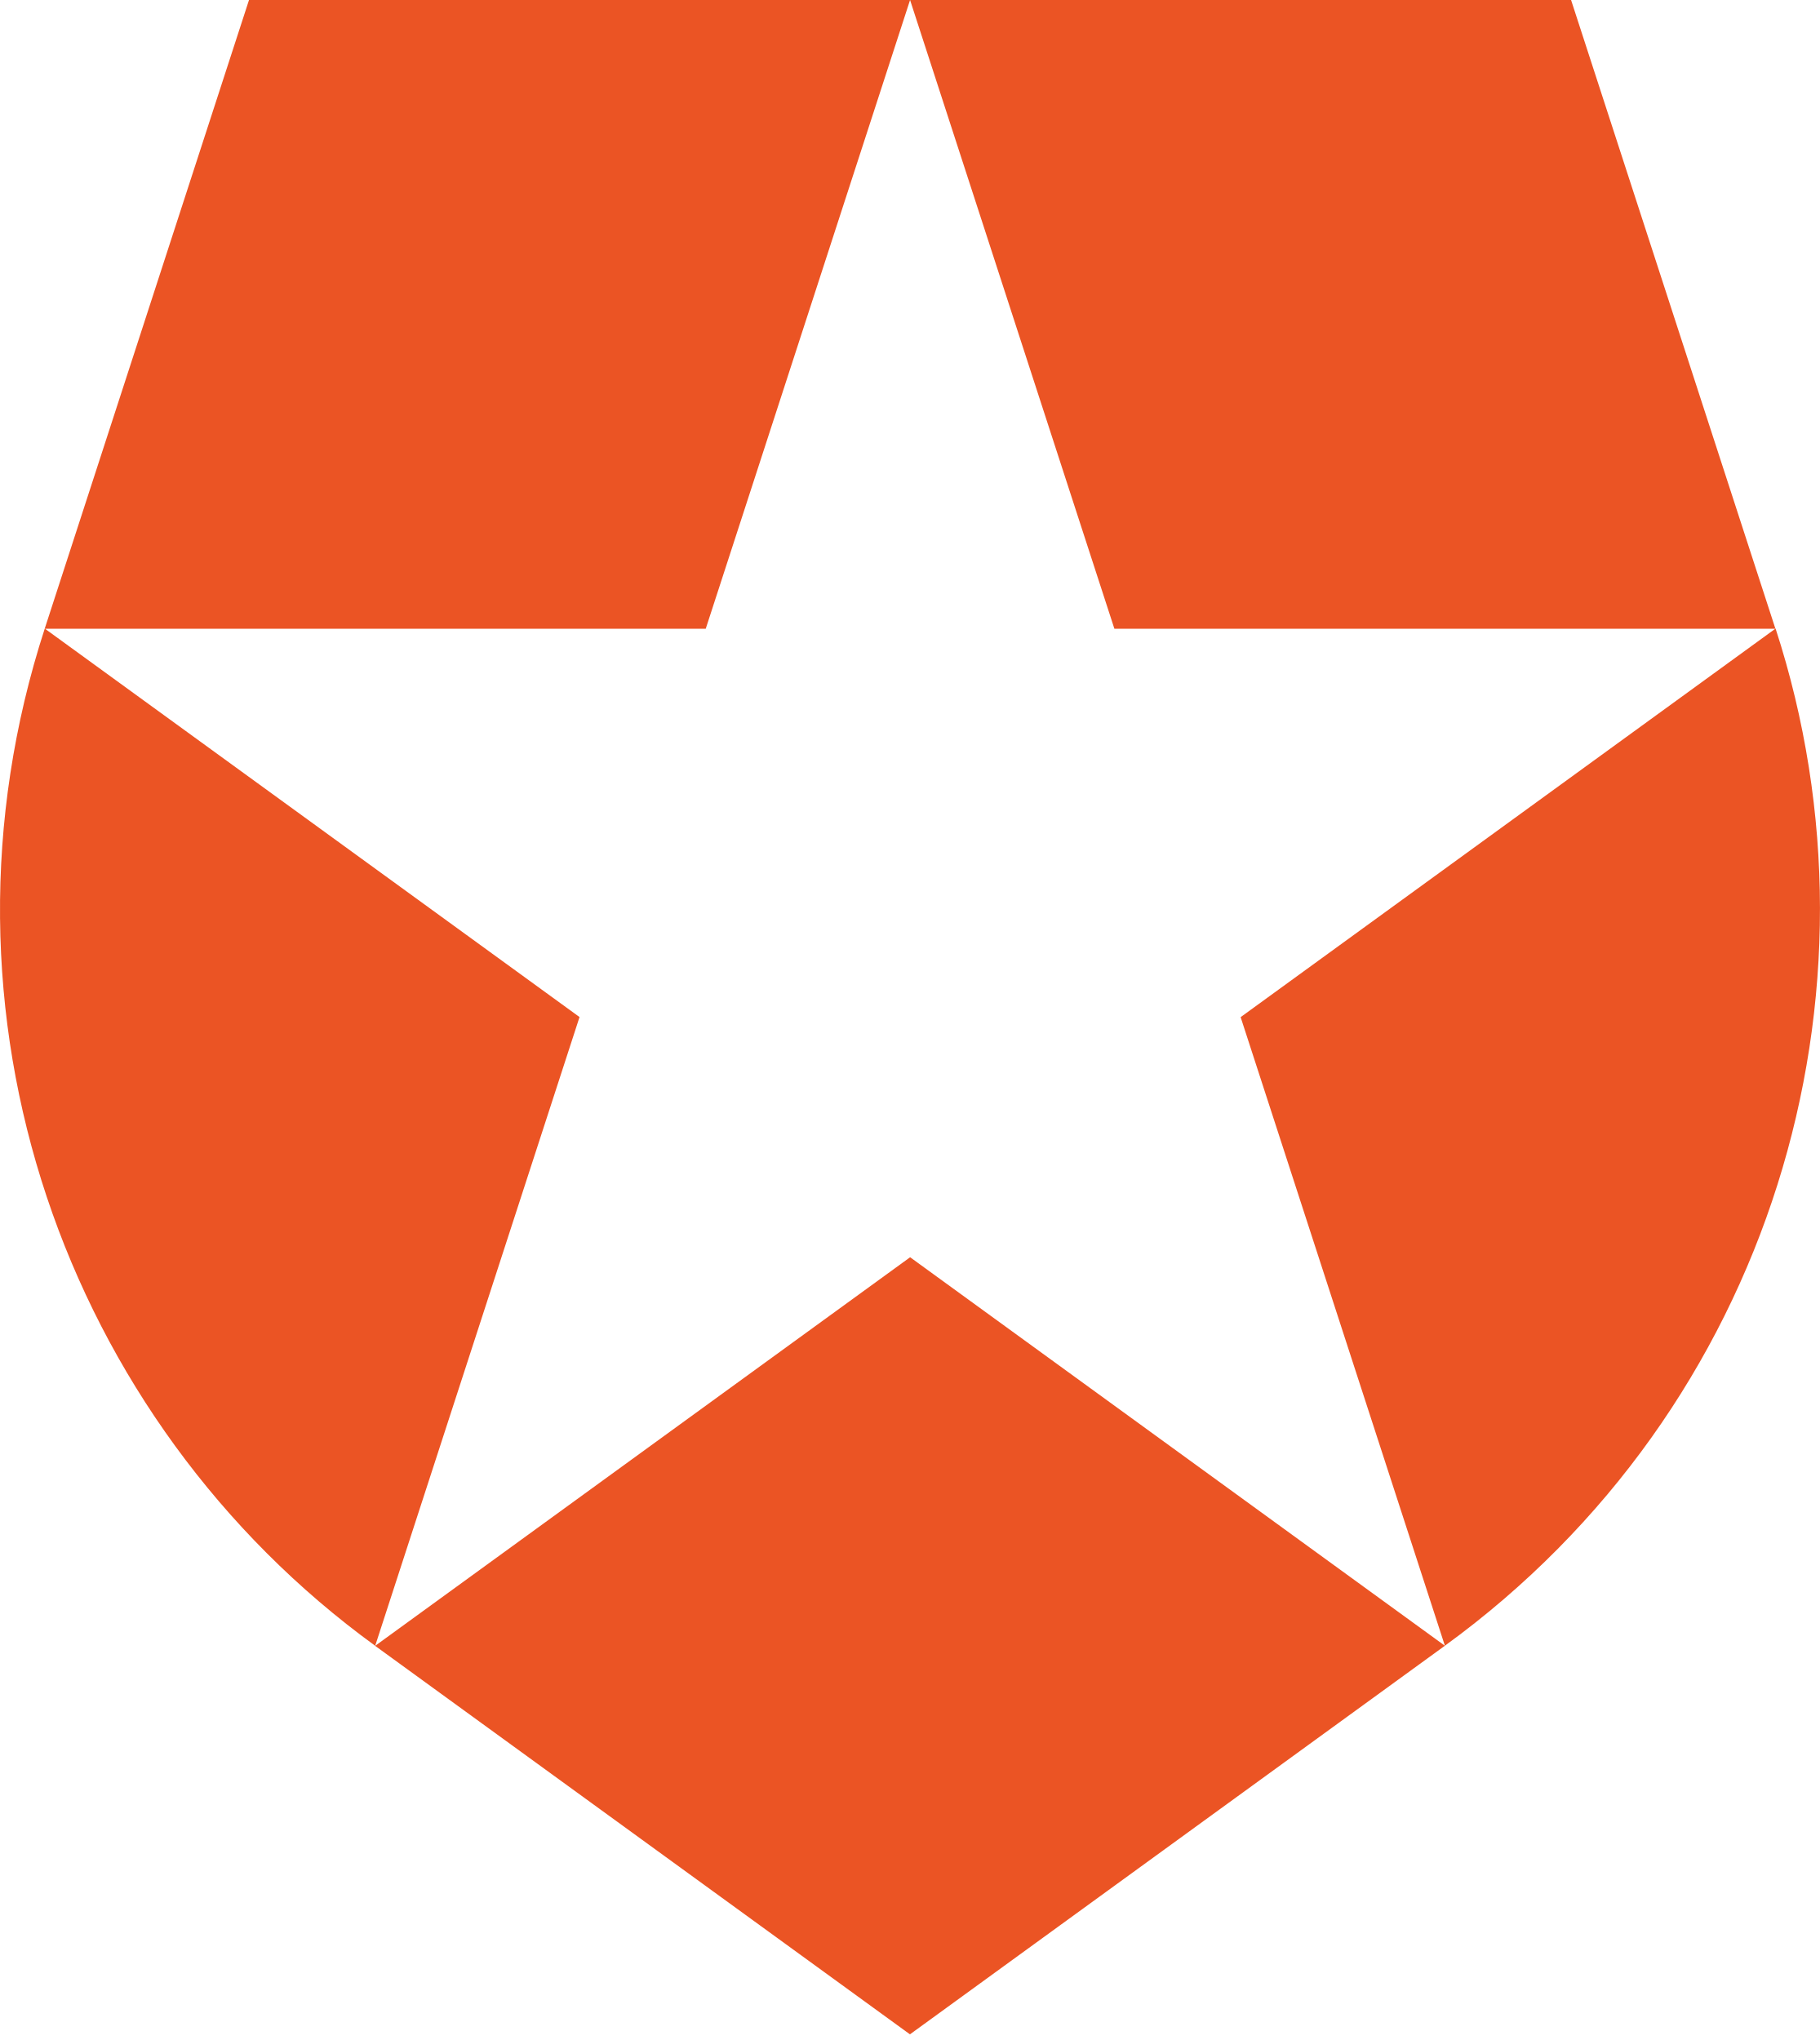
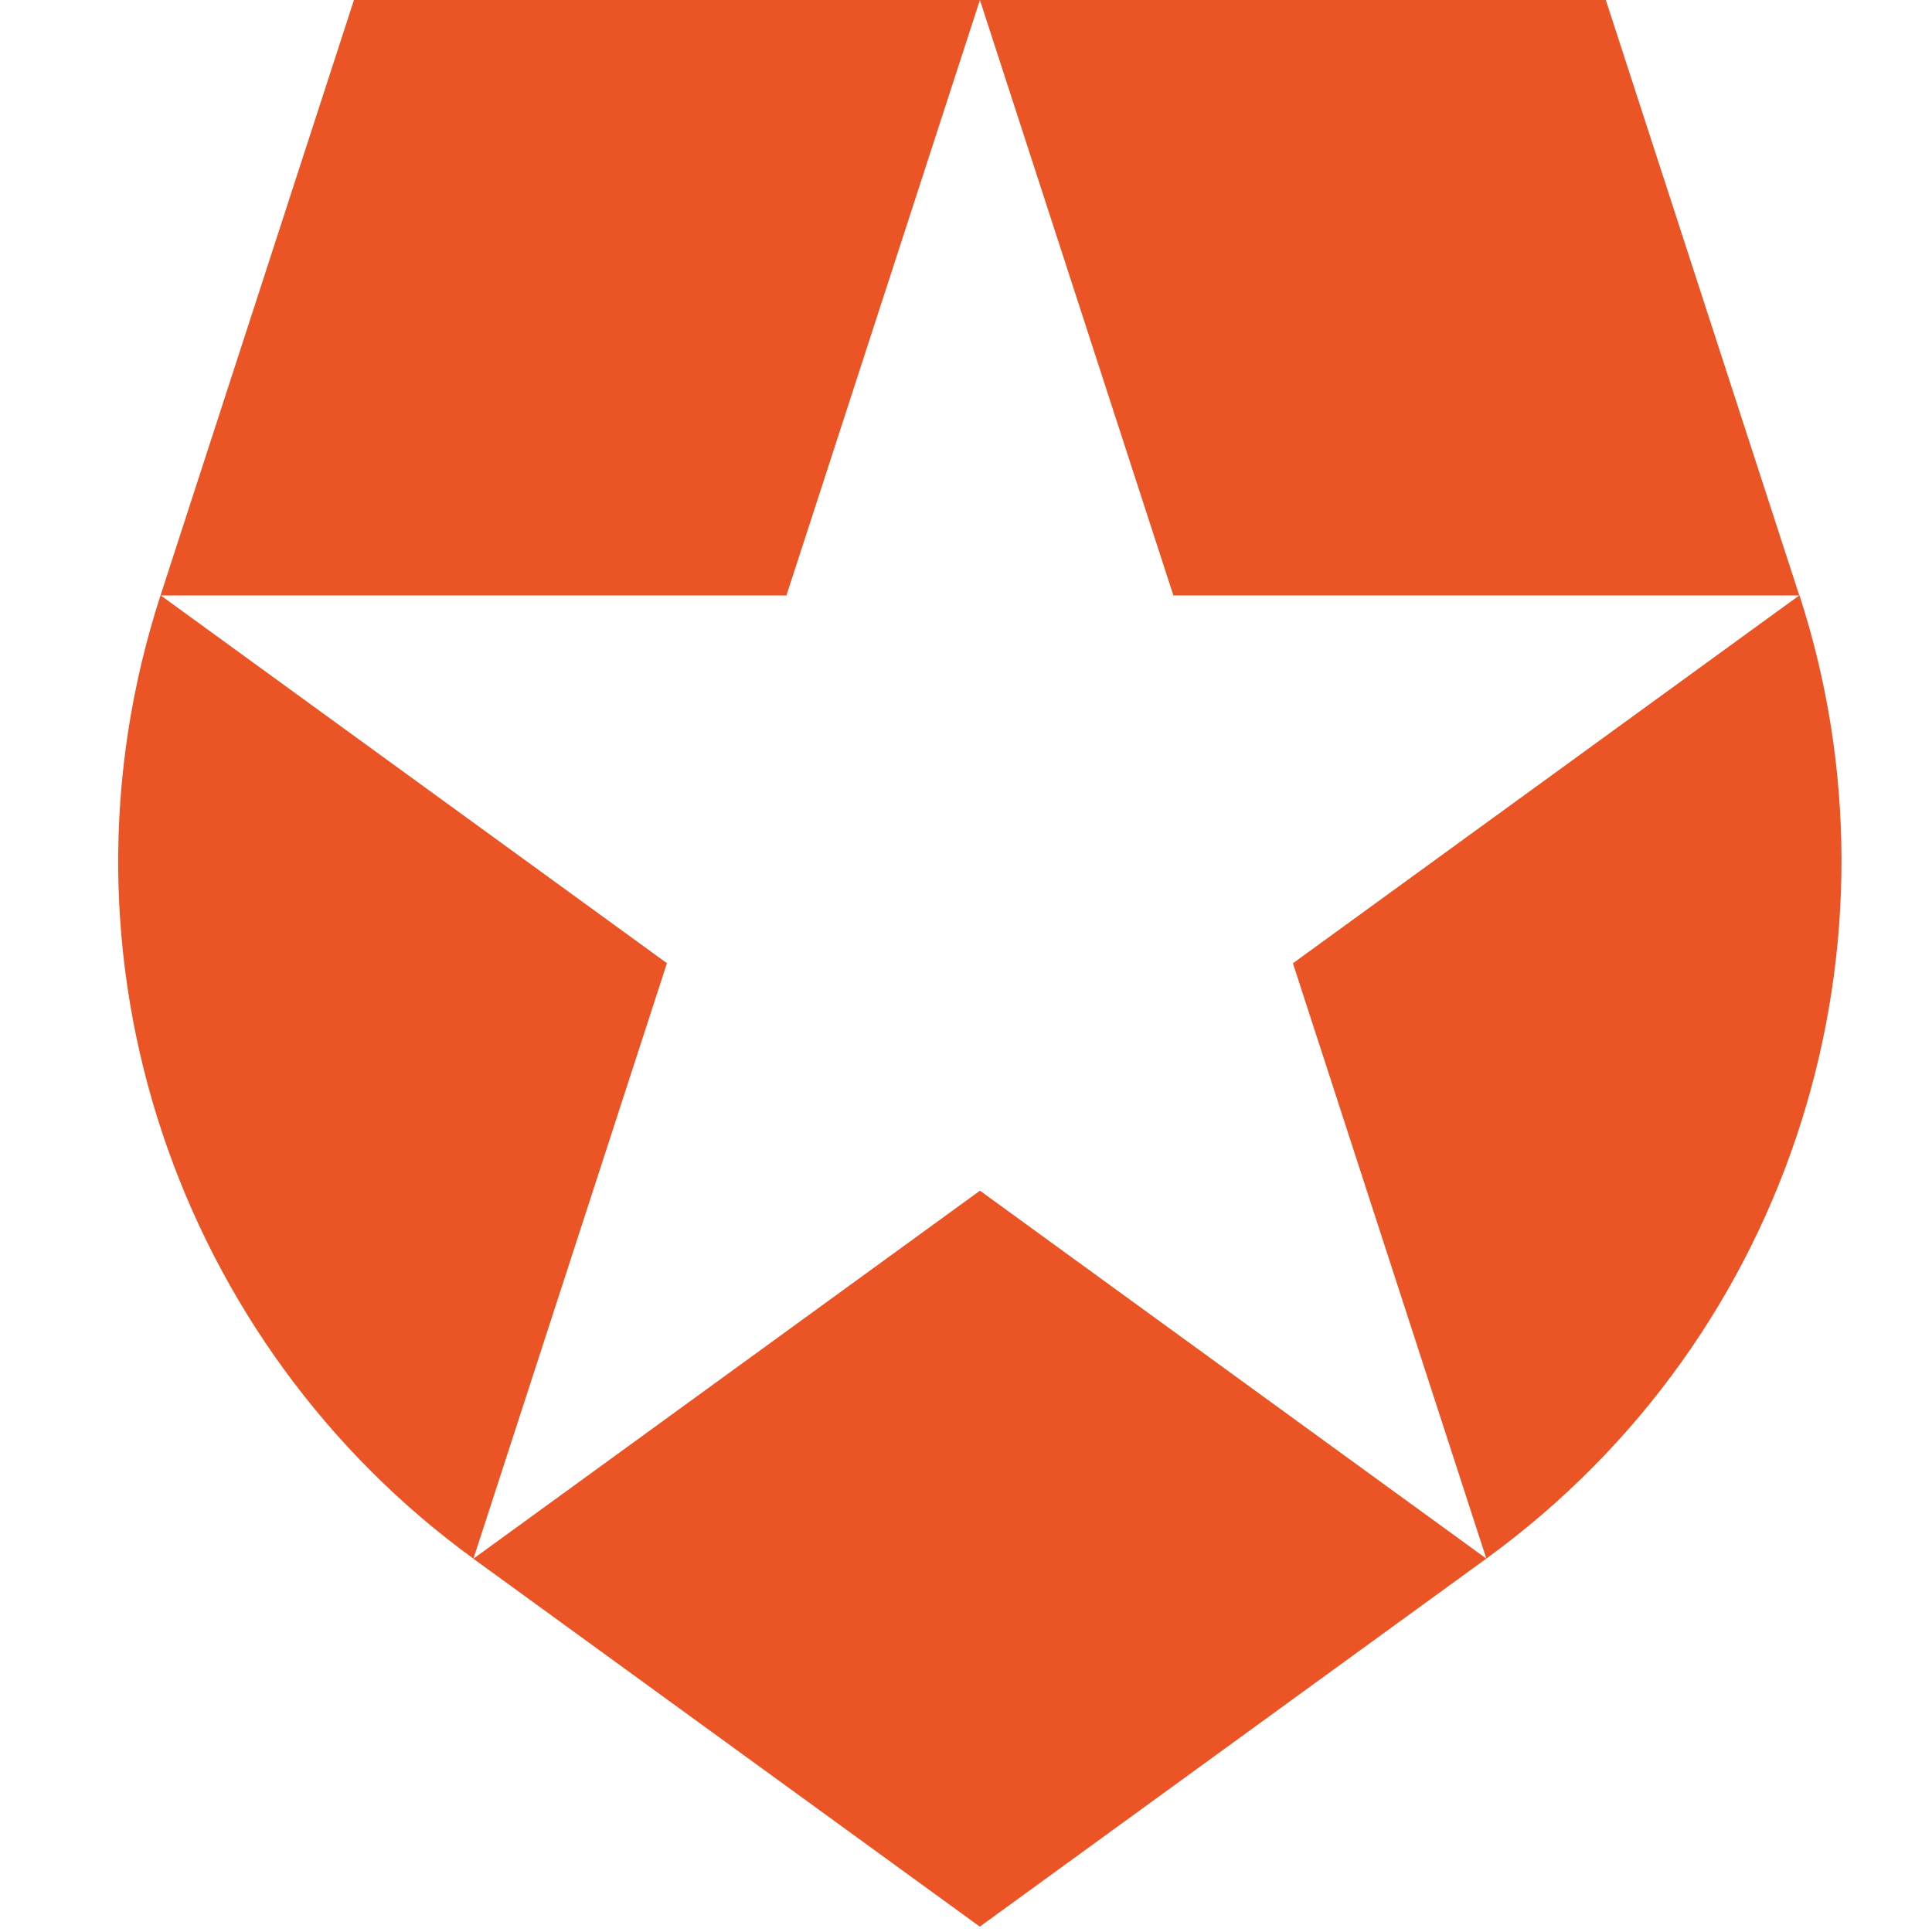
- <svg xmlns="http://www.w3.org/2000/svg" width="2230" height="2500" viewBox="0 0 256 287" preserveAspectRatio="xMinYMin meet">
-   <path d="M203.24 231.531l-28.73-88.434 75.208-54.64h-92.966L128.019.025l-.009-.024h92.98l28.74 88.446.002-.002.024-.013c16.69 51.31-.5 109.67-46.516 143.098zm-150.45 0l-.023.017 75.228 54.655 75.245-54.67-75.221-54.656-75.228 54.654zM6.295 88.434c-17.57 54.088 2.825 111.4 46.481 143.108l.007-.028 28.735-88.429-75.192-54.63h92.944L128.004.024 128.01 0H35.025L6.294 88.434z" fill="#EB5424" />
+ <svg xmlns="http://www.w3.org/2000/svg" width="2500" height="2500" viewBox="0 0 286.996 287" preserveAspectRatio="xMinYMin" version="1.1" id="svg1">
+   <defs id="defs1" />
+   <path d="m 220.796,231.531 -28.73,-88.434 75.208,-54.64 h -92.966 l -28.733,-88.432 -0.009,-0.024 h 92.98 l 28.74,88.446 0.002,-0.002 0.024,-0.013 c 16.69,51.31 -0.5,109.67 -46.516,143.098 z m -150.45,0 -0.023,0.017 75.228,54.655 75.245,-54.67 -75.221,-54.656 -75.228,54.654 z m -46.495,-143.097 c -17.57,54.088 2.825,111.4 46.481,143.108 l 0.007,-0.028 28.735,-88.429 -75.192,-54.63 H 116.826 L 145.56,0.024 145.566,0 H 52.581 l -28.731,88.434 z" fill="#eb5424" id="path1" />
</svg>
